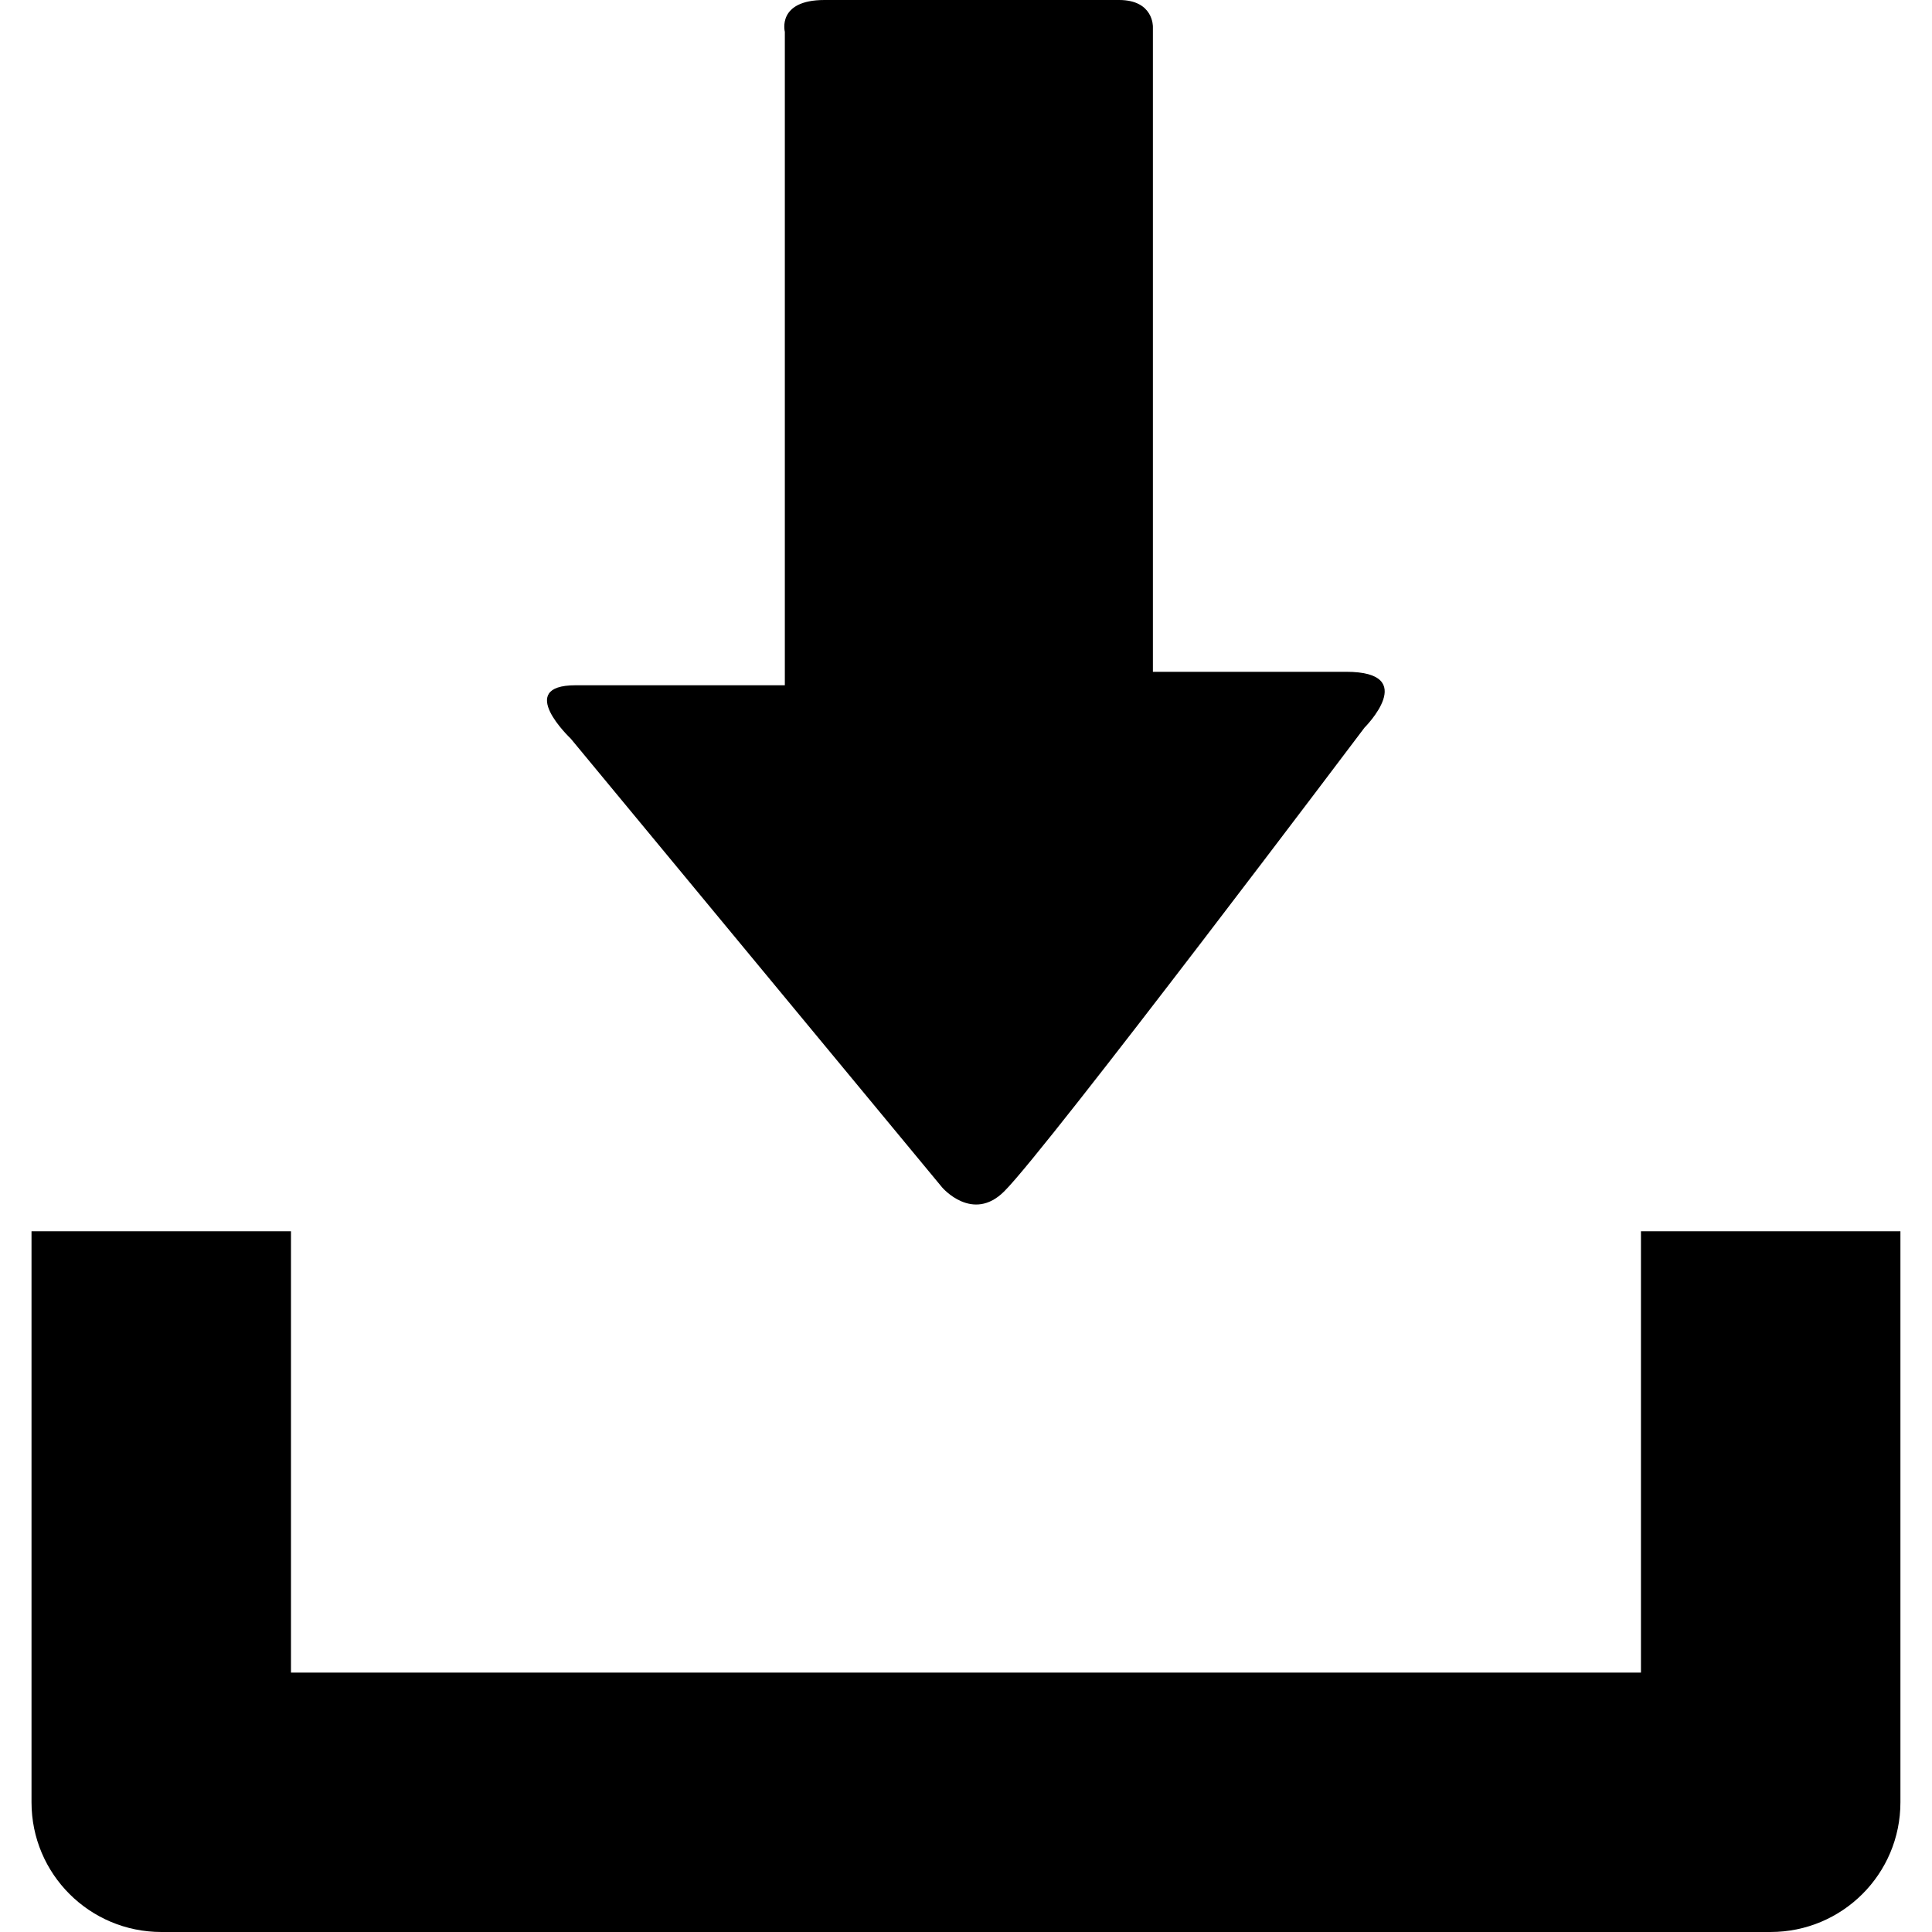
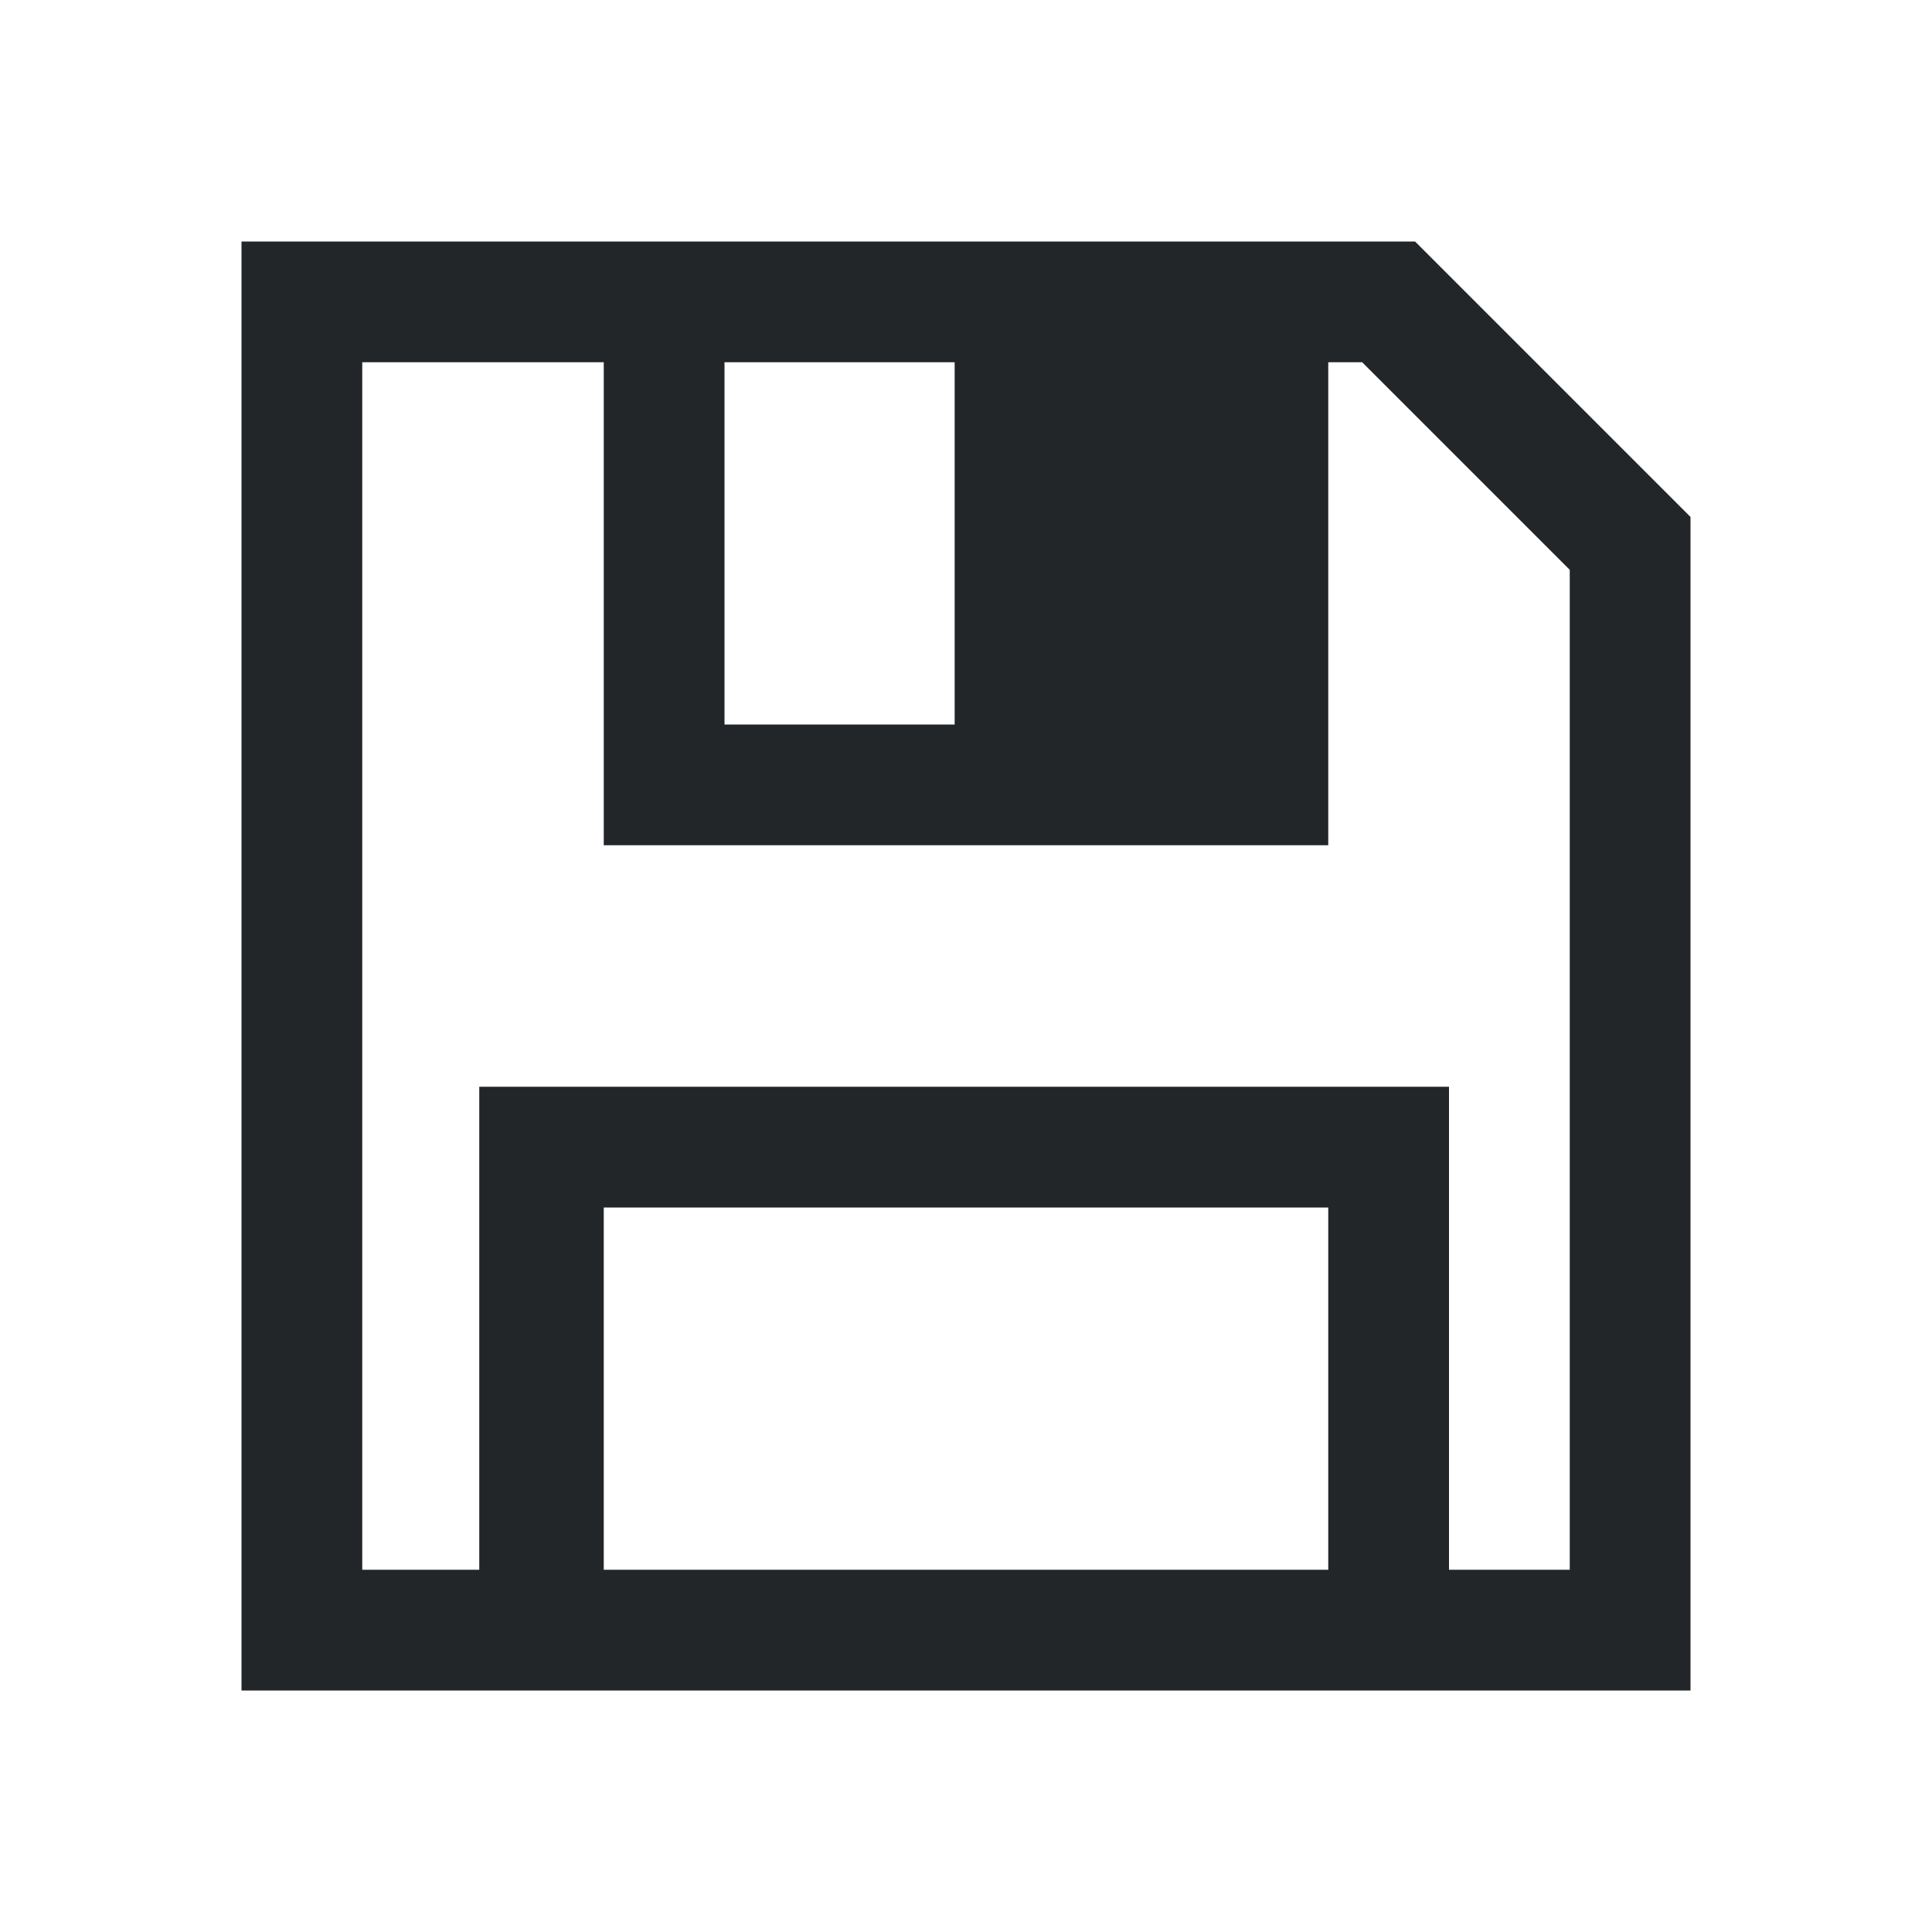
- <svg xmlns="http://www.w3.org/2000/svg" version="1.1" id="Capa_1" x="0px" y="0px" viewBox="0 0 29.978 29.978" style="enable-background:new 0 0 29.978 29.978;" xml:space="preserve">
-   <g>
-     <path d="M25.462,19.105v6.848H4.515v-6.848H0.489v8.861c0,1.111,0.9,2.012,2.016,2.012h24.967c1.115,0,2.016-0.9,2.016-2.012   v-8.861H25.462z" />
-     <path d="M14.62,18.426l-5.764-6.965c0,0-0.877-0.828,0.074-0.828s3.248,0,3.248,0s0-0.557,0-1.416c0-2.449,0-6.906,0-8.723   c0,0-0.129-0.494,0.615-0.494c0.75,0,4.035,0,4.572,0c0.536,0,0.524,0.416,0.524,0.416c0,1.762,0,6.373,0,8.742   c0,0.768,0,1.266,0,1.266s1.842,0,2.998,0c1.154,0,0.285,0.867,0.285,0.867s-4.904,6.51-5.588,7.193   C15.092,18.979,14.62,18.426,14.62,18.426z" />
-     <g>
- 	</g>
-     <g>
- 	</g>
-     <g>
- 	</g>
-     <g>
- 	</g>
-     <g>
- 	</g>
-     <g>
- 	</g>
-     <g>
- 	</g>
-     <g>
- 	</g>
-     <g>
- 	</g>
-     <g>
- 	</g>
-     <g>
- 	</g>
-     <g>
- 	</g>
-     <g>
- 	</g>
-     <g>
- 	</g>
-     <g>
- 	</g>
-   </g>
-   <g>
- </g>
-   <g>
- </g>
-   <g>
- </g>
-   <g>
- </g>
-   <g>
- </g>
-   <g>
- </g>
-   <g>
- </g>
-   <g>
- </g>
-   <g>
- </g>
-   <g>
- </g>
-   <g>
- </g>
-   <g>
- </g>
-   <g>
- </g>
-   <g>
- </g>
-   <g>
- </g>
+ <svg xmlns="http://www.w3.org/2000/svg" viewBox="0 0 16 16">/&gt;<path d="m2 2v12h1 1 6 1 1 2v-9.719l-2.281-2.281h-.031-.688-7-1zm1 1h1 1v3 1h6v-1-3h.281l1.719 1.719v.281 8h-1v-4h-1-6-1.031v4h-.969zm3 0h1.906v3h-1.906zm-1 7h1 4 1v3h-1-4-1z" fill="#232629" />
</svg>
